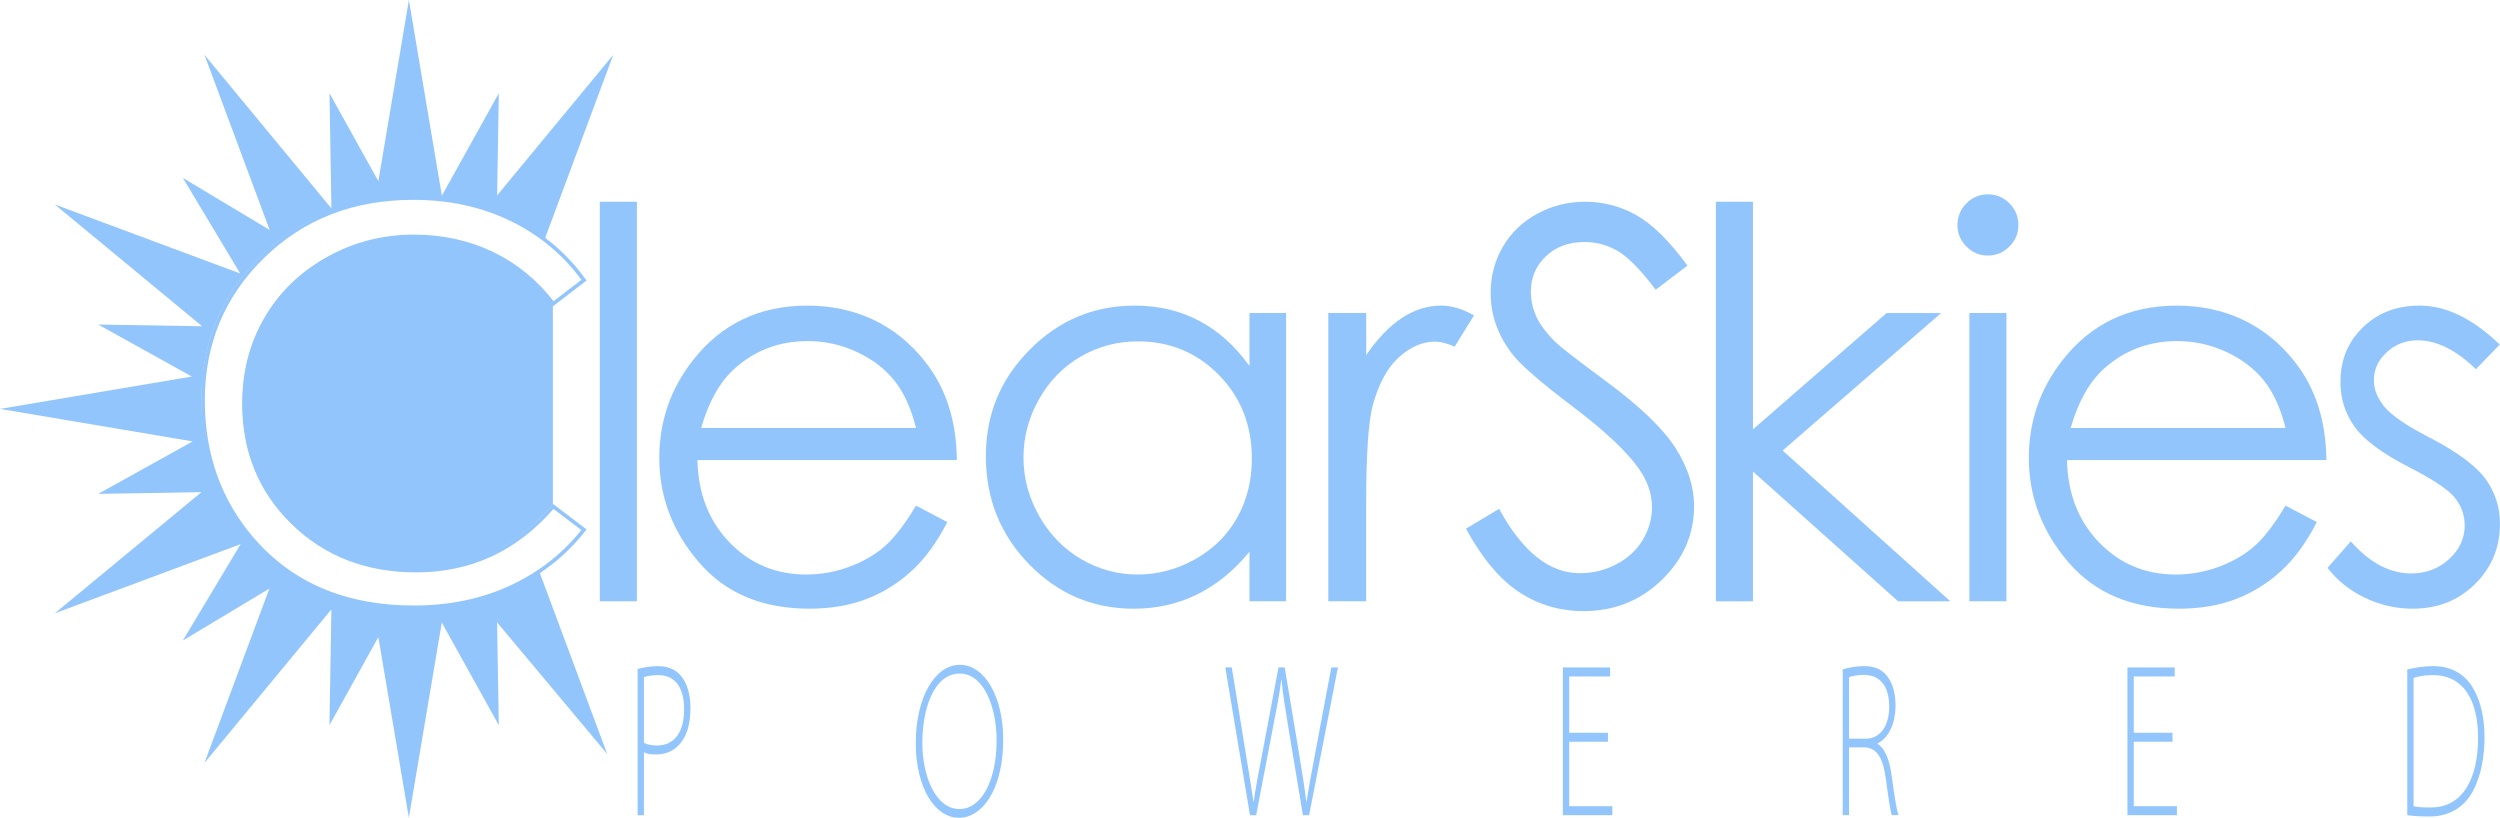
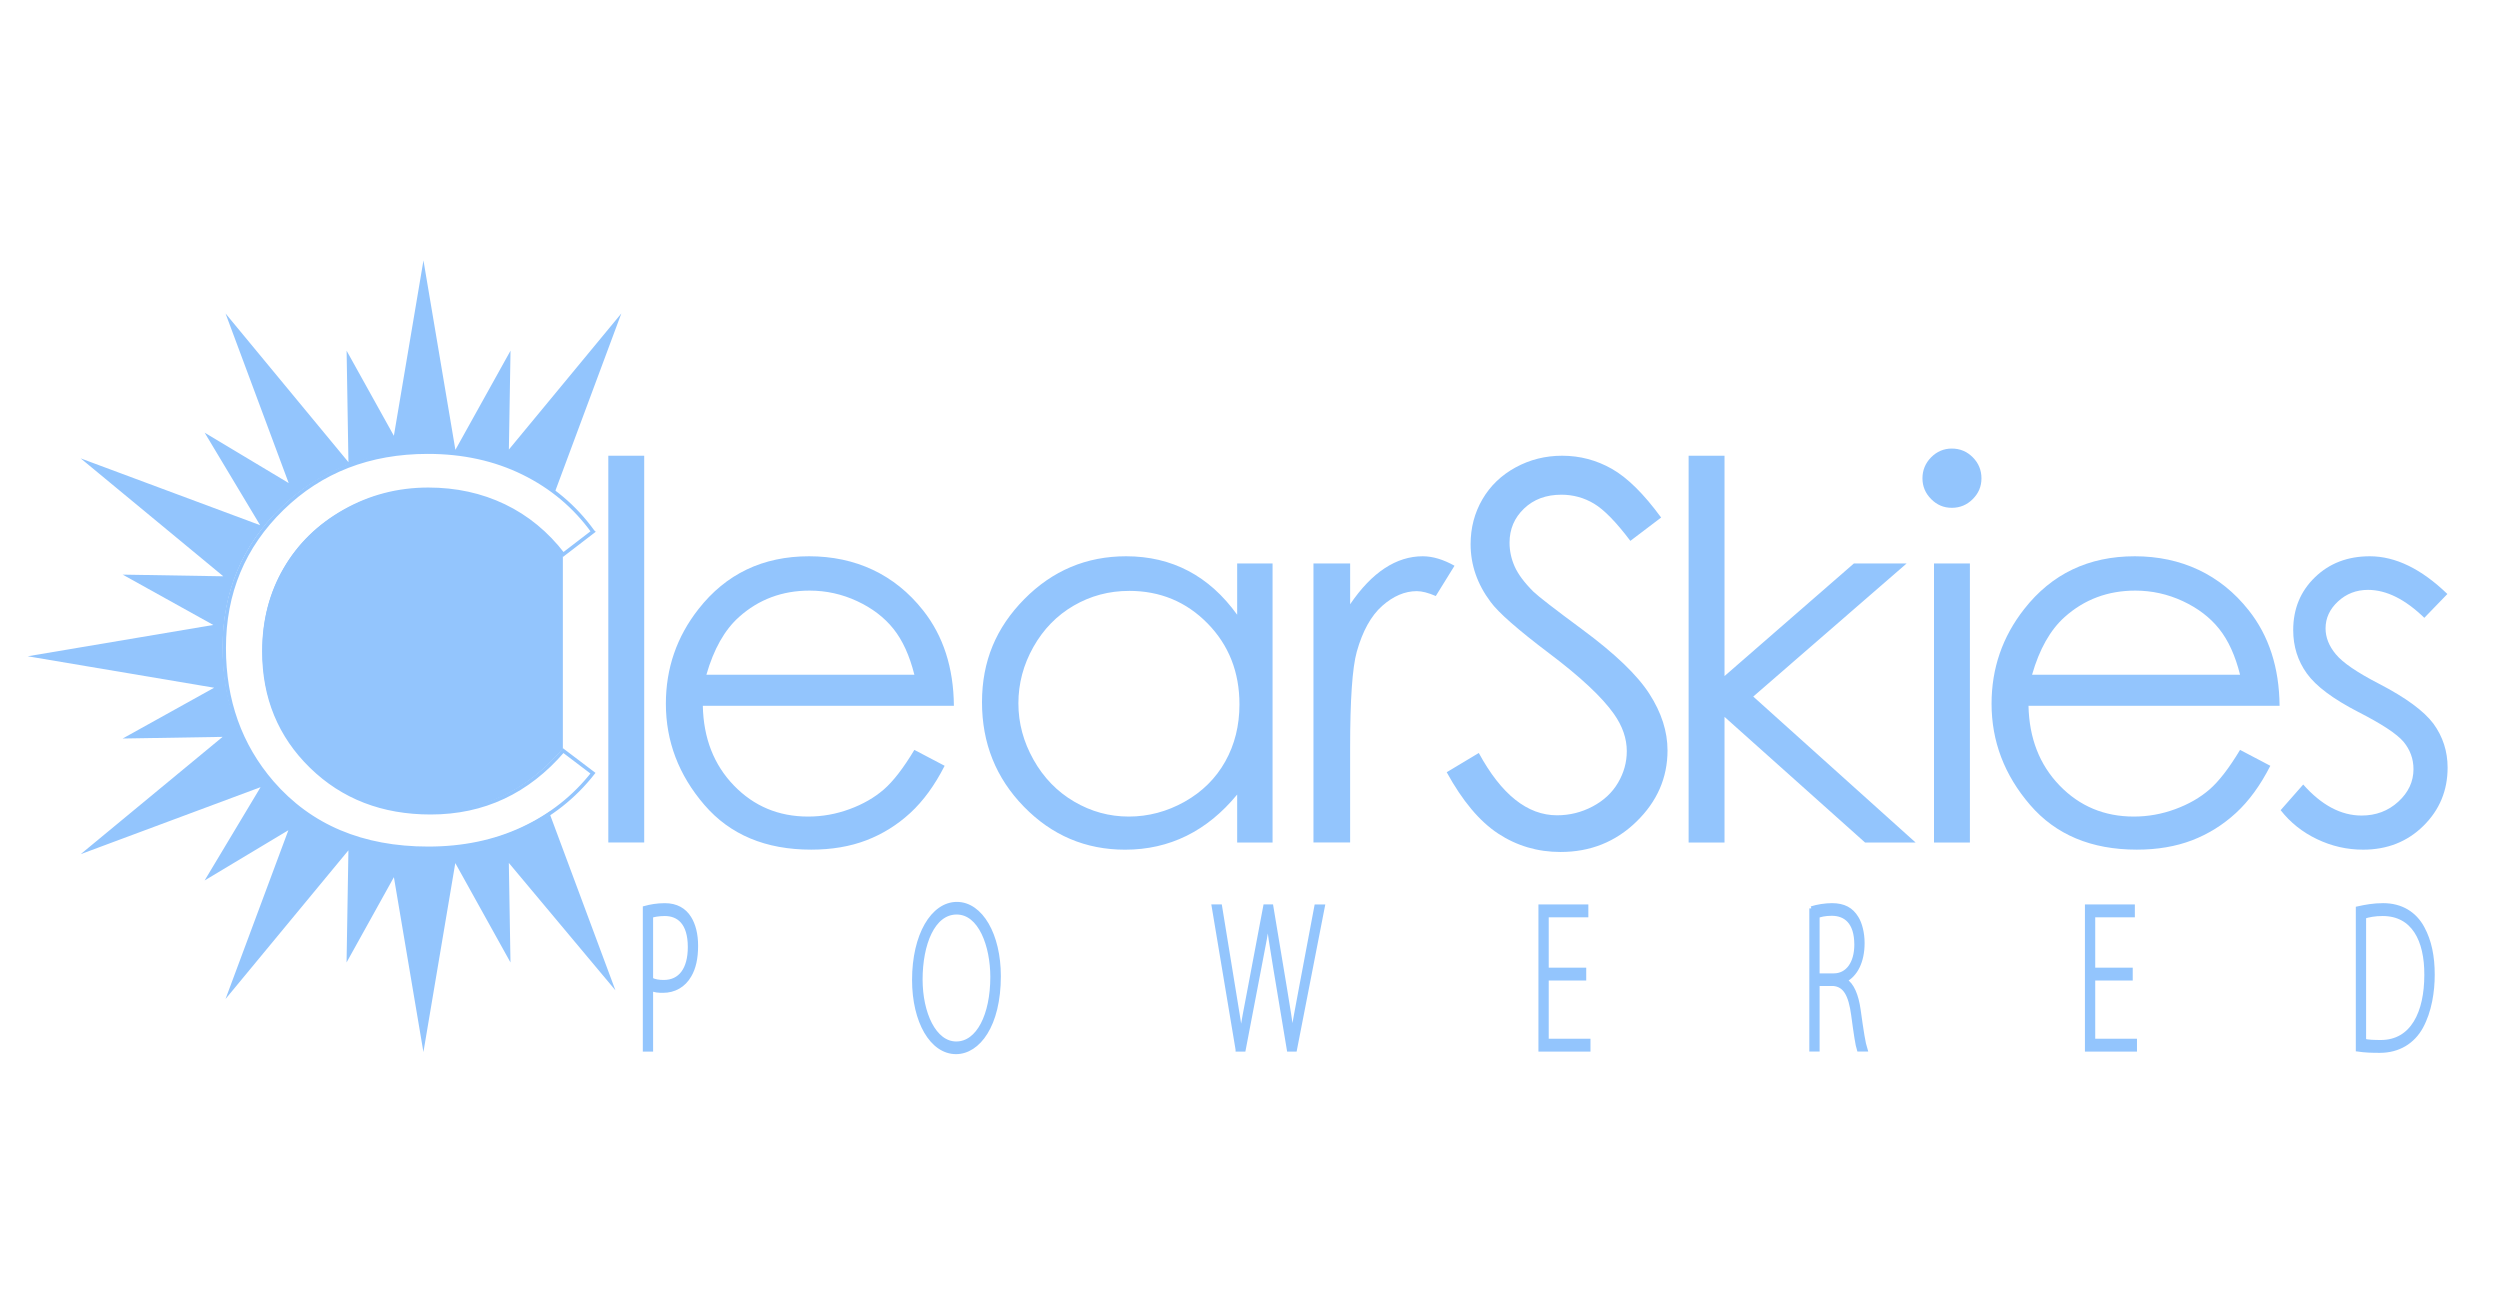
- <svg xmlns="http://www.w3.org/2000/svg" id="Layer_1" data-name="Layer 1" viewBox="0 0 1161.58 379.97">
-   <defs>
-     <style>
-       .cls-1 {
-         fill: #93c5fd;
-       }
- 
-       .cls-2 {
-         fill: none;
-         stroke: #93c5fd;
-         stroke-miterlimit: 15.34;
-         stroke-width: 1.72px;
-       }
-     </style>
-   </defs>
+ <svg xmlns="http://www.w3.org/2000/svg" id="Layer_1" width="1200" height="630" version="1.1" viewBox="0 0 1200 630">
  <g>
-     <path class="cls-1" d="M278.7,93.74h17.23v185.64h-17.23V93.74Z" />
-     <path class="cls-1" d="M425.61,234.94l14.53,7.63c-4.76,9.36-10.27,16.91-16.51,22.65-6.24,5.74-13.27,10.11-21.07,13.11-7.81,2.99-16.64,4.49-26.49,4.49-21.85,0-38.94-7.16-51.26-21.48-12.32-14.32-18.48-30.51-18.48-48.56,0-16.99,5.21-32.13,15.65-45.42,13.22-16.91,30.93-25.36,53.1-25.36s41.07,8.66,54.71,25.97c9.69,12.23,14.62,27.49,14.79,45.79h-120.52c.33,15.56,5.3,28.31,14.91,38.26,9.61,9.95,21.49,14.92,35.62,14.92,6.82,0,13.45-1.18,19.9-3.56,6.45-2.37,11.93-5.52,16.45-9.44,4.52-3.92,9.41-10.26,14.67-19.01ZM425.61,198.87c-2.3-9.19-5.65-16.54-10.05-22.04-4.4-5.5-10.21-9.93-17.44-13.3-7.23-3.36-14.83-5.05-22.8-5.05-13.15,0-24.45,4.23-33.89,12.68-6.9,6.16-12.12,15.39-15.65,27.7h99.84Z" />
-     <path class="cls-1" d="M617.18,145.44h17.6v19.57c5.25-7.71,10.79-13.48,16.62-17.3,5.83-3.82,11.9-5.72,18.22-5.72,4.76,0,9.85,1.52,15.26,4.55l-8.99,14.53c-3.61-1.56-6.65-2.34-9.11-2.34-5.74,0-11.29,2.36-16.62,7.08-5.33,4.72-9.4,12.05-12.19,21.97-2.14,7.63-3.2,23.06-3.2,46.29v45.3h-17.6v-133.94Z" />
-     <path class="cls-1" d="M681.14,245.65l15.39-9.23c10.83,19.94,23.35,29.91,37.55,29.91,6.07,0,11.77-1.42,17.11-4.25,5.33-2.83,9.4-6.63,12.19-11.39,2.79-4.76,4.19-9.8,4.19-15.14,0-6.07-2.05-12.02-6.16-17.85-5.66-8.04-16-17.73-31.02-29.05-15.1-11.41-24.5-19.65-28.19-24.74-6.4-8.53-9.6-17.77-9.6-27.7,0-7.88,1.89-15.06,5.66-21.54,3.77-6.48,9.09-11.59,15.94-15.33,6.85-3.73,14.3-5.6,22.34-5.6,8.53,0,16.51,2.11,23.94,6.34,7.43,4.23,15.28,12,23.57,23.33l-14.77,11.2c-6.81-9.03-12.62-14.98-17.42-17.85-4.8-2.87-10.03-4.31-15.7-4.31-7.31,0-13.28,2.22-17.91,6.65-4.64,4.43-6.96,9.89-6.96,16.37,0,3.94.82,7.76,2.46,11.45,1.64,3.69,4.64,7.72,8.99,12.06,2.38,2.3,10.17,8.33,23.39,18.1,15.67,11.57,26.43,21.87,32.25,30.9,5.83,9.03,8.74,18.1,8.74,27.21,0,13.13-4.99,24.54-14.96,34.22-9.97,9.69-22.1,14.53-36.38,14.53-11,0-20.97-2.94-29.91-8.8-8.95-5.87-17.19-15.7-24.74-29.48Z" />
-     <path class="cls-1" d="M797.25,93.74h17.23v105.76l62.1-54.05h25.31l-73.62,63.89,77.92,70.05h-24.26l-67.45-60.3v60.3h-17.23V93.74Z" />
-     <path class="cls-1" d="M923.59,90.29c3.92,0,7.27,1.4,10.05,4.19,2.78,2.79,4.17,6.16,4.17,10.09s-1.39,7.18-4.17,9.97c-2.78,2.79-6.13,4.19-10.05,4.19s-7.15-1.39-9.93-4.19c-2.78-2.79-4.17-6.11-4.17-9.97s1.39-7.3,4.17-10.09c2.78-2.79,6.09-4.19,9.93-4.19ZM915.03,145.44h17.23v133.94h-17.23v-133.94Z" />
-     <path class="cls-1" d="M1061.94,234.94l14.53,7.63c-4.76,9.36-10.27,16.91-16.51,22.65-6.24,5.74-13.27,10.11-21.07,13.11-7.81,2.99-16.64,4.49-26.49,4.49-21.85,0-38.93-7.16-51.26-21.48-12.32-14.32-18.48-30.51-18.48-48.56,0-16.99,5.22-32.13,15.65-45.42,13.22-16.91,30.93-25.36,53.1-25.36s41.07,8.66,54.71,25.97c9.69,12.23,14.62,27.49,14.79,45.79h-120.52c.33,15.56,5.3,28.31,14.91,38.26s21.49,14.92,35.62,14.92c6.82,0,13.45-1.18,19.9-3.56,6.45-2.37,11.93-5.52,16.45-9.44,4.52-3.92,9.41-10.26,14.67-19.01ZM1061.94,198.87c-2.3-9.19-5.65-16.54-10.05-22.04-4.4-5.5-10.21-9.93-17.44-13.3-7.23-3.36-14.83-5.05-22.8-5.05-13.15,0-24.45,4.23-33.9,12.68-6.9,6.16-12.12,15.39-15.65,27.7h99.83Z" />
-     <path class="cls-1" d="M1161.46,160.09l-11.08,11.45c-9.22-8.94-18.23-13.42-27.03-13.42-5.6,0-10.39,1.85-14.38,5.54-3.99,3.69-5.99,8-5.99,12.93,0,4.35,1.64,8.49,4.93,12.43,3.29,4.02,10.2,8.74,20.72,14.16,12.83,6.65,21.55,13.05,26.15,19.2,4.52,6.24,6.78,13.25,6.78,21.05,0,11-3.86,20.31-11.59,27.94-7.73,7.63-17.39,11.45-28.97,11.45-7.73,0-15.11-1.68-22.13-5.05-7.03-3.36-12.84-8-17.45-13.91l10.83-12.31c8.8,9.93,18.14,14.89,28.01,14.89,6.91,0,12.79-2.21,17.64-6.65,4.85-4.43,7.28-9.64,7.28-15.63,0-4.92-1.6-9.31-4.81-13.17-3.21-3.77-10.45-8.53-21.71-14.28-12.09-6.24-20.32-12.39-24.67-18.47-4.36-6.07-6.54-13.01-6.54-20.8,0-10.18,3.47-18.63,10.42-25.36,6.95-6.73,15.72-10.09,26.33-10.09,12.33,0,24.74,6.03,37.24,18.1Z" />
-     <path class="cls-1" d="M597.54,145.44v133.94h-16.99v-23.02c-7.22,8.78-15.32,15.39-24.31,19.82-8.99,4.43-18.82,6.65-29.48,6.65-18.96,0-35.15-6.87-48.56-20.62-13.42-13.75-20.13-30.47-20.13-50.17s6.77-35.78,20.31-49.49c13.54-13.7,29.83-20.56,48.87-20.56,11,0,20.95,2.34,29.85,7.02,8.9,4.68,16.72,11.69,23.45,21.05v-24.62h16.99ZM528.66,158.62c-9.59,0-18.44,2.36-26.56,7.07-8.12,4.72-14.57,11.34-19.37,19.86-4.8,8.52-7.19,17.54-7.19,27.05s2.42,18.45,7.25,27.05c4.84,8.61,11.33,15.31,19.49,20.1,8.16,4.8,16.91,7.19,26.25,7.19s18.36-2.38,26.81-7.13c8.44-4.75,14.94-11.19,19.49-19.3,4.55-8.11,6.82-17.26,6.82-27.42,0-15.49-5.1-28.44-15.31-38.86-10.21-10.41-22.77-15.62-37.69-15.62Z" />
+     <path d="M291.99,218.75h17.23v185.64h-17.23v-185.64Z" style="fill: #93c5fd;" />
+     <path d="M438.9,359.95l14.53,7.63c-4.76,9.36-10.27,16.91-16.51,22.65-6.24,5.74-13.27,10.11-21.07,13.11-7.81,2.99-16.64,4.49-26.49,4.49-21.85,0-38.94-7.16-51.26-21.48-12.32-14.32-18.48-30.51-18.48-48.56,0-16.99,5.21-32.13,15.65-45.42,13.22-16.91,30.93-25.36,53.1-25.36s41.07,8.66,54.71,25.97c9.69,12.23,14.62,27.49,14.79,45.79h-120.52c.33,15.56,5.3,28.31,14.91,38.26,9.61,9.95,21.49,14.92,35.62,14.92,6.82,0,13.45-1.18,19.9-3.56,6.45-2.37,11.93-5.52,16.45-9.44,4.52-3.92,9.41-10.26,14.67-19.01ZM438.9,323.88c-2.3-9.19-5.65-16.54-10.05-22.04-4.4-5.5-10.21-9.93-17.44-13.3-7.23-3.36-14.83-5.05-22.8-5.05-13.15,0-24.45,4.23-33.89,12.68-6.9,6.16-12.12,15.39-15.65,27.7h99.84Z" style="fill: #93c5fd;" />
+     <path d="M630.47,270.46h17.6v19.57c5.25-7.71,10.79-13.48,16.62-17.3,5.83-3.82,11.9-5.72,18.22-5.72,4.76,0,9.85,1.52,15.26,4.55l-8.99,14.53c-3.61-1.56-6.65-2.34-9.11-2.34-5.74,0-11.29,2.36-16.62,7.08-5.33,4.72-9.4,12.05-12.19,21.97-2.14,7.63-3.2,23.06-3.2,46.29v45.3h-17.6v-133.94Z" style="fill: #93c5fd;" />
+     <path d="M694.43,370.66l15.39-9.23c10.83,19.94,23.35,29.91,37.55,29.91,6.07,0,11.77-1.42,17.11-4.25,5.33-2.83,9.4-6.63,12.19-11.39,2.79-4.76,4.19-9.8,4.19-15.14,0-6.07-2.05-12.02-6.16-17.85-5.66-8.04-16-17.73-31.02-29.05-15.1-11.41-24.5-19.65-28.19-24.74-6.4-8.53-9.6-17.77-9.6-27.7,0-7.88,1.89-15.06,5.66-21.54,3.77-6.48,9.09-11.59,15.94-15.33,6.85-3.73,14.3-5.6,22.34-5.6,8.53,0,16.51,2.11,23.94,6.34,7.43,4.23,15.28,12,23.57,23.33l-14.77,11.2c-6.81-9.03-12.62-14.98-17.42-17.85-4.8-2.87-10.03-4.31-15.7-4.31-7.31,0-13.28,2.22-17.91,6.65-4.64,4.43-6.96,9.89-6.96,16.37,0,3.94.82,7.76,2.46,11.45,1.64,3.69,4.64,7.72,8.99,12.06,2.38,2.3,10.17,8.33,23.39,18.1,15.67,11.57,26.43,21.87,32.25,30.9,5.83,9.03,8.74,18.1,8.74,27.21,0,13.13-4.99,24.54-14.96,34.22-9.97,9.69-22.1,14.53-36.38,14.53-11,0-20.97-2.94-29.91-8.8-8.95-5.87-17.19-15.7-24.74-29.48Z" style="fill: #93c5fd;" />
+     <path d="M810.54,218.75h17.23v105.76l62.1-54.05h25.31l-73.62,63.89,77.92,70.05h-24.26l-67.45-60.3v60.3h-17.23v-185.64Z" style="fill: #93c5fd;" />
+     <path d="M936.88,215.31c3.92,0,7.27,1.4,10.05,4.19,2.78,2.79,4.17,6.16,4.17,10.09s-1.39,7.18-4.17,9.97c-2.78,2.79-6.13,4.19-10.05,4.19s-7.15-1.39-9.93-4.19c-2.78-2.79-4.17-6.11-4.17-9.97s1.39-7.3,4.17-10.09c2.78-2.79,6.09-4.19,9.93-4.19ZM928.32,270.46h17.23v133.94h-17.23v-133.94Z" style="fill: #93c5fd;" />
+     <path d="M1075.23,359.95l14.53,7.63c-4.76,9.36-10.27,16.91-16.51,22.65-6.24,5.74-13.27,10.11-21.07,13.11-7.81,2.99-16.64,4.49-26.49,4.49-21.85,0-38.93-7.16-51.26-21.48-12.32-14.32-18.48-30.51-18.48-48.56,0-16.99,5.22-32.13,15.65-45.42,13.22-16.91,30.93-25.36,53.1-25.36s41.07,8.66,54.71,25.97c9.69,12.23,14.62,27.49,14.79,45.79h-120.52c.33,15.56,5.3,28.31,14.91,38.26s21.49,14.92,35.62,14.92c6.82,0,13.45-1.18,19.9-3.56,6.45-2.37,11.93-5.52,16.45-9.44,4.52-3.92,9.41-10.26,14.67-19.01ZM1075.23,323.88c-2.3-9.19-5.65-16.54-10.05-22.04-4.4-5.5-10.21-9.93-17.44-13.3-7.23-3.36-14.83-5.05-22.8-5.05-13.15,0-24.45,4.23-33.9,12.68-6.9,6.16-12.12,15.39-15.65,27.7h99.83Z" style="fill: #93c5fd;" />
+     <path d="M1174.75,285.11l-11.08,11.45c-9.22-8.94-18.23-13.42-27.03-13.42-5.6,0-10.39,1.85-14.38,5.54-3.99,3.69-5.99,8-5.99,12.93,0,4.35,1.64,8.49,4.93,12.43,3.29,4.02,10.2,8.74,20.72,14.16,12.83,6.65,21.55,13.05,26.15,19.2,4.52,6.24,6.78,13.25,6.78,21.05,0,11-3.86,20.31-11.59,27.94-7.73,7.63-17.39,11.45-28.97,11.45-7.73,0-15.11-1.68-22.13-5.05-7.03-3.36-12.84-8-17.45-13.91l10.83-12.31c8.8,9.93,18.14,14.89,28.01,14.89,6.91,0,12.79-2.21,17.64-6.65,4.85-4.43,7.28-9.64,7.28-15.63,0-4.92-1.6-9.31-4.81-13.17-3.21-3.77-10.45-8.53-21.71-14.28-12.09-6.24-20.32-12.39-24.67-18.47-4.36-6.07-6.54-13.01-6.54-20.8,0-10.18,3.47-18.63,10.42-25.36,6.95-6.73,15.72-10.09,26.33-10.09,12.33,0,24.74,6.03,37.24,18.1Z" style="fill: #93c5fd;" />
+     <path d="M610.83,270.46v133.94h-16.99v-23.02c-7.22,8.78-15.32,15.39-24.31,19.82-8.99,4.43-18.82,6.65-29.48,6.65-18.96,0-35.15-6.87-48.56-20.62-13.42-13.75-20.13-30.47-20.13-50.17s6.77-35.78,20.31-49.49c13.54-13.7,29.83-20.56,48.87-20.56,11,0,20.95,2.34,29.85,7.02,8.9,4.68,16.72,11.69,23.45,21.05v-24.62h16.99ZM541.95,283.63c-9.59,0-18.44,2.36-26.56,7.07-8.12,4.72-14.57,11.34-19.37,19.86-4.8,8.52-7.19,17.54-7.19,27.05s2.42,18.45,7.25,27.05c4.84,8.61,11.33,15.31,19.49,20.1,8.16,4.8,16.91,7.19,26.25,7.19s18.36-2.38,26.81-7.13c8.44-4.75,14.94-11.19,19.49-19.3,4.55-8.11,6.82-17.26,6.82-27.42,0-15.49-5.1-28.44-15.31-38.86-10.21-10.41-22.77-15.62-37.69-15.62Z" style="fill: #93c5fd;" />
+   </g>
+   <path d="M283.92,267.27" style="fill: #93c5fd;" />
+   <g>
+     <g>
+       <path d="M241.26,242.45c-11.04-5.29-23.16-7.94-36.38-7.94-14.45,0-27.82,3.47-40.13,10.4-12.31,6.94-21.85,16.25-28.62,27.94-6.77,11.69-10.16,24.85-10.16,39.45,0,22.08,7.57,40.5,22.71,55.27,15.14,14.77,34.24,22.16,57.3,22.16,25.36,0,46.57-9.93,63.64-29.79l.55.42v-95.01l-.55.42c-7.88-10.26-17.34-18.03-28.37-23.33Z" style="fill: #93c5fd;" />
+       <path d="M263.87,390.57l.45-1.26c-4.42,3.07-9.15,5.79-14.2,8.13-13.5,6.28-28.58,9.42-45.24,9.42-31.68,0-56.67-10.54-74.97-31.64-15.35-17.81-23.02-39.31-23.02-64.51,0-26.51,9.29-48.81,27.88-66.91,18.59-18.1,41.87-27.14,69.86-27.14,16.91,0,32.17,3.34,45.79,10.03,5.93,2.91,11.37,6.37,16.37,10.3l-.24-1.36,31.69-85.17-53.98,65.32.79-47.45-26.46,47.6-15.33-90.92-14.2,84.17-22.69-40.84.88,53.5-58.99-71.37,30.31,81.4-40.34-24.19,26.63,44.41-86.14-32.07,68.47,56.6-48.3-.8,43.49,24.16-89.11,15.03,89.51,15.1-43.89,24.38,47.95-.79-68.12,56.3,86.35-32.16-26.85,44.78,40.2-24.11-30.17,81.01,58.99-71.36-.89,53.81,22.72-40.93,14.17,83.95,15.3-90.71,26.49,47.69-.79-47.77,51.16,61.15-31.56-84.79Z" style="fill: #93c5fd;" />
+     </g>
+     <path d="M284.63,255.19l-14.28,10.96c-7.88-10.26-17.34-18.03-28.37-23.33-11.04-5.29-23.16-7.94-36.38-7.94-14.45,0-27.82,3.47-40.13,10.4-12.31,6.94-21.85,16.25-28.62,27.94-6.77,11.69-10.16,24.85-10.16,39.45,0,22.08,7.57,40.5,22.71,55.27,15.14,14.77,34.24,22.16,57.3,22.16,25.36,0,46.57-9.93,63.64-29.79l14.28,10.83c-9.03,11.49-20.29,20.37-33.79,26.65-13.5,6.28-28.58,9.42-45.24,9.42-31.68,0-56.67-10.54-74.97-31.64-15.35-17.81-23.02-39.31-23.02-64.51,0-26.51,9.29-48.81,27.88-66.91,18.59-18.1,41.87-27.14,69.86-27.14,16.91,0,32.17,3.34,45.79,10.03,13.62,6.69,24.78,16.07,33.48,28.13Z" style="fill: none; stroke: #93c5fd; stroke-miterlimit: 15.34; stroke-width: 1.72px;" />
  </g>
  <g>
-     <g>
-       <path class="cls-1" d="M227.97,117.44c-11.04-5.29-23.16-7.94-36.38-7.94-14.45,0-27.82,3.47-40.13,10.4-12.31,6.94-21.85,16.25-28.62,27.94-6.77,11.69-10.16,24.85-10.16,39.45,0,22.08,7.57,40.5,22.71,55.27,15.14,14.77,34.24,22.16,57.3,22.16,25.36,0,46.57-9.93,63.64-29.79l.55.42v-95.01l-.55.42c-7.88-10.26-17.34-18.03-28.37-23.33Z" />
-       <path class="cls-1" d="M250.59,265.56l.45-1.26c-4.42,3.07-9.15,5.79-14.2,8.13-13.5,6.28-28.58,9.42-45.24,9.42-31.68,0-56.67-10.54-74.97-31.64-15.35-17.81-23.02-39.31-23.02-64.51,0-26.51,9.29-48.81,27.88-66.91,18.59-18.1,41.87-27.14,69.86-27.14,16.91,0,32.17,3.34,45.79,10.03,5.93,2.91,11.37,6.37,16.37,10.3l-.24-1.36,31.69-85.17-53.98,65.32.79-47.45-26.46,47.6L189.99,0l-14.2,84.17-22.69-40.84.88,53.5L94.99,25.45l30.31,81.4-40.34-24.19,26.63,44.41L25.45,94.99l68.47,56.6-48.3-.8,43.49,24.16L0,189.99l89.51,15.1-43.89,24.38,47.95-.79-68.12,56.3,86.35-32.16-26.85,44.78,40.2-24.11-30.17,81.01,58.99-71.36-.89,53.81,22.72-40.93,14.17,83.95,15.3-90.71,26.49,47.69-.79-47.77,51.16,61.15-31.56-84.79Z" />
-     </g>
-     <path class="cls-2" d="M271.34,130.18l-14.28,10.96c-7.88-10.26-17.34-18.03-28.37-23.33-11.04-5.29-23.16-7.94-36.38-7.94-14.45,0-27.82,3.47-40.13,10.4-12.31,6.94-21.85,16.25-28.62,27.94-6.77,11.69-10.16,24.85-10.16,39.45,0,22.08,7.57,40.5,22.71,55.27,15.14,14.77,34.24,22.16,57.3,22.16,25.36,0,46.57-9.93,63.64-29.79l14.28,10.83c-9.03,11.49-20.29,20.37-33.79,26.65-13.5,6.28-28.58,9.42-45.24,9.42-31.68,0-56.67-10.54-74.97-31.64-15.35-17.81-23.02-39.31-23.02-64.51,0-26.51,9.29-48.81,27.88-66.91,18.59-18.1,41.87-27.14,69.86-27.14,16.91,0,32.17,3.34,45.79,10.03,13.62,6.69,24.78,16.07,33.48,28.13Z" />
-   </g>
-   <g>
-     <path class="cls-1" d="M296.26,310.83c2.58-.71,5.88-1.32,9.6-1.32,5.4,0,9.3,2.24,11.7,6.11,2.04,3.26,3.24,7.74,3.24,13.34,0,6.01-1.08,10.69-3.12,14.16-2.76,4.89-7.38,7.43-12.72,7.43-2.1,0-4.08-.1-5.76-1.02v29.23h-2.94v-67.92ZM299.2,345.15c1.68.92,3.84,1.22,6.12,1.22,8.04,0,12.54-6.21,12.54-16.8,0-11.81-5.52-15.89-12.06-15.89-3.06,0-5.4.51-6.6.92v30.55Z" />
-     <path class="cls-1" d="M466.12,343.52c0,23.73-9.96,36.46-20.52,36.46-11.52,0-20.1-14.56-20.1-34.62,0-21.59,9-36.46,20.52-36.46s20.1,14.87,20.1,34.62ZM428.56,345.15c0,16.19,6.54,30.75,17.16,30.75s17.34-13.75,17.34-31.98c0-14.87-5.7-30.96-17.16-30.96s-17.34,15.27-17.34,32.18Z" />
-     <path class="cls-1" d="M580.78,378.75l-11.46-68.64h3l6.42,39.41c1.44,8.76,2.82,17.21,3.66,23.01h.12c.72-5.6,2.34-14.05,4.08-23.01l7.44-39.41h2.88l6.54,39.31c1.38,8.35,2.82,17.11,3.48,23.12h.12c.96-6.42,2.4-13.85,4.08-22.91l7.44-39.51h3.06l-13.38,68.64h-2.88l-6.54-39.31c-1.8-10.79-2.82-17.31-3.42-23.52h-.12c-.72,6.01-1.98,12.63-4.08,23.32l-7.56,39.51h-2.88Z" />
-     <path class="cls-1" d="M747.1,344.64h-18v29.94h20.04v4.18h-22.98v-68.64h21.96v4.18h-19.02v26.17h18v4.18Z" />
-     <path class="cls-1" d="M856.18,311.03c2.76-.92,6.72-1.53,9.84-1.53,5.76,0,9.36,2.04,11.82,6.11,1.74,2.75,2.88,7.33,2.88,12.02,0,9.06-3.42,15.27-8.34,17.82v.2c3.3,1.93,5.46,7.13,6.42,13.95,1.5,10.79,2.34,16.19,3.3,19.14h-3.12c-.66-1.93-1.56-7.94-2.7-16.5-1.32-9.88-3.96-14.46-9.48-14.97h-7.68v31.47h-2.94v-67.72ZM859.12,343.21h7.8c6.66,0,10.86-5.91,10.86-14.77,0-11-5.34-14.87-11.82-14.87-3.3,0-5.7.61-6.84,1.12v28.51Z" />
-     <path class="cls-1" d="M1009.42,344.64h-18v29.94h20.04v4.18h-22.98v-68.64h21.96v4.18h-19.02v26.17h18v4.18Z" />
-     <path class="cls-1" d="M1118.5,311.03c3.6-.81,7.62-1.53,12.12-1.53,8.58,0,15.12,3.97,18.9,11,3.36,6.21,4.86,13.54,4.86,22.4,0,7.84-1.38,17.41-5.58,25.05-3.9,7.03-10.74,11.41-19.8,11.41-3.66,0-7.02-.1-10.5-.61v-67.72ZM1121.44,374.57c1.92.51,4.8.61,8.04.61,15.36,0,21.9-14.36,21.9-32.18.12-16.8-6.24-29.33-21-29.33-3.9,0-6.84.61-8.94,1.32v59.57Z" />
+     <path d="M309.55,435.84c2.58-.71,5.88-1.32,9.6-1.32,5.4,0,9.3,2.24,11.7,6.11,2.04,3.26,3.24,7.74,3.24,13.34,0,6.01-1.08,10.69-3.12,14.16-2.76,4.89-7.38,7.43-12.72,7.43-2.1,0-4.08-.1-5.76-1.02v29.23h-2.94v-67.92ZM312.49,470.16c1.68.92,3.84,1.22,6.12,1.22,8.04,0,12.54-6.21,12.54-16.8,0-11.81-5.52-15.89-12.06-15.89-3.06,0-5.4.51-6.6.92v30.55Z" style="fill: #93c5fd; stroke: #93c5fd; stroke-miterlimit: 10; stroke-width: 2px;" />
+     <path d="M479.41,468.53c0,23.73-9.96,36.46-20.52,36.46-11.52,0-20.1-14.56-20.1-34.62,0-21.59,9-36.46,20.52-36.46s20.1,14.87,20.1,34.62ZM441.85,470.16c0,16.19,6.54,30.75,17.16,30.75s17.34-13.75,17.34-31.98c0-14.87-5.7-30.96-17.16-30.96s-17.34,15.27-17.34,32.18Z" style="fill: #93c5fd; stroke: #93c5fd; stroke-miterlimit: 10; stroke-width: 2px;" />
+     <path d="M594.07,503.76l-11.46-68.64h3l6.42,39.41c1.44,8.76,2.82,17.21,3.66,23.01h.12c.72-5.6,2.34-14.05,4.08-23.01l7.44-39.41h2.88l6.54,39.31c1.38,8.35,2.82,17.11,3.48,23.12h.12c.96-6.42,2.4-13.85,4.08-22.91l7.44-39.51h3.06l-13.38,68.64h-2.88l-6.54-39.31c-1.8-10.79-2.82-17.31-3.42-23.52h-.12c-.72,6.01-1.98,12.63-4.08,23.32l-7.56,39.51h-2.88Z" style="fill: #93c5fd; stroke: #93c5fd; stroke-miterlimit: 10; stroke-width: 2px;" />
+     <path d="M760.39,469.65h-18v29.94h20.04v4.18h-22.98v-68.64h21.96v4.18h-19.02v26.17h18v4.18Z" style="fill: #93c5fd; stroke: #93c5fd; stroke-miterlimit: 10; stroke-width: 2px;" />
+     <path d="M869.47,436.04c2.76-.92,6.72-1.53,9.84-1.53,5.76,0,9.36,2.04,11.82,6.11,1.74,2.75,2.88,7.33,2.88,12.02,0,9.06-3.42,15.27-8.34,17.82v.2c3.3,1.93,5.46,7.13,6.42,13.95,1.5,10.79,2.34,16.19,3.3,19.14h-3.12c-.66-1.93-1.56-7.94-2.7-16.5-1.32-9.88-3.96-14.46-9.48-14.97h-7.68v31.47h-2.94v-67.72ZM872.41,468.22h7.8c6.66,0,10.86-5.91,10.86-14.77,0-11-5.34-14.87-11.82-14.87-3.3,0-5.7.61-6.84,1.12v28.51Z" style="fill: #93c5fd; stroke: #93c5fd; stroke-miterlimit: 10; stroke-width: 2px;" />
+     <path d="M1022.71,469.65h-18v29.94h20.04v4.18h-22.98v-68.64h21.96v4.18h-19.02v26.17h18v4.18Z" style="fill: #93c5fd; stroke: #93c5fd; stroke-miterlimit: 10; stroke-width: 2px;" />
+     <path d="M1131.79,436.04c3.6-.81,7.62-1.53,12.12-1.53,8.58,0,15.12,3.97,18.9,11,3.36,6.21,4.86,13.54,4.86,22.4,0,7.84-1.38,17.41-5.58,25.05-3.9,7.03-10.74,11.41-19.8,11.41-3.66,0-7.02-.1-10.5-.61v-67.72ZM1134.73,499.59c1.92.51,4.8.61,8.04.61,15.36,0,21.9-14.36,21.9-32.18.12-16.8-6.24-29.33-21-29.33-3.9,0-6.84.61-8.94,1.32v59.57Z" style="fill: #93c5fd; stroke: #93c5fd; stroke-miterlimit: 10; stroke-width: 2px;" />
  </g>
</svg>
